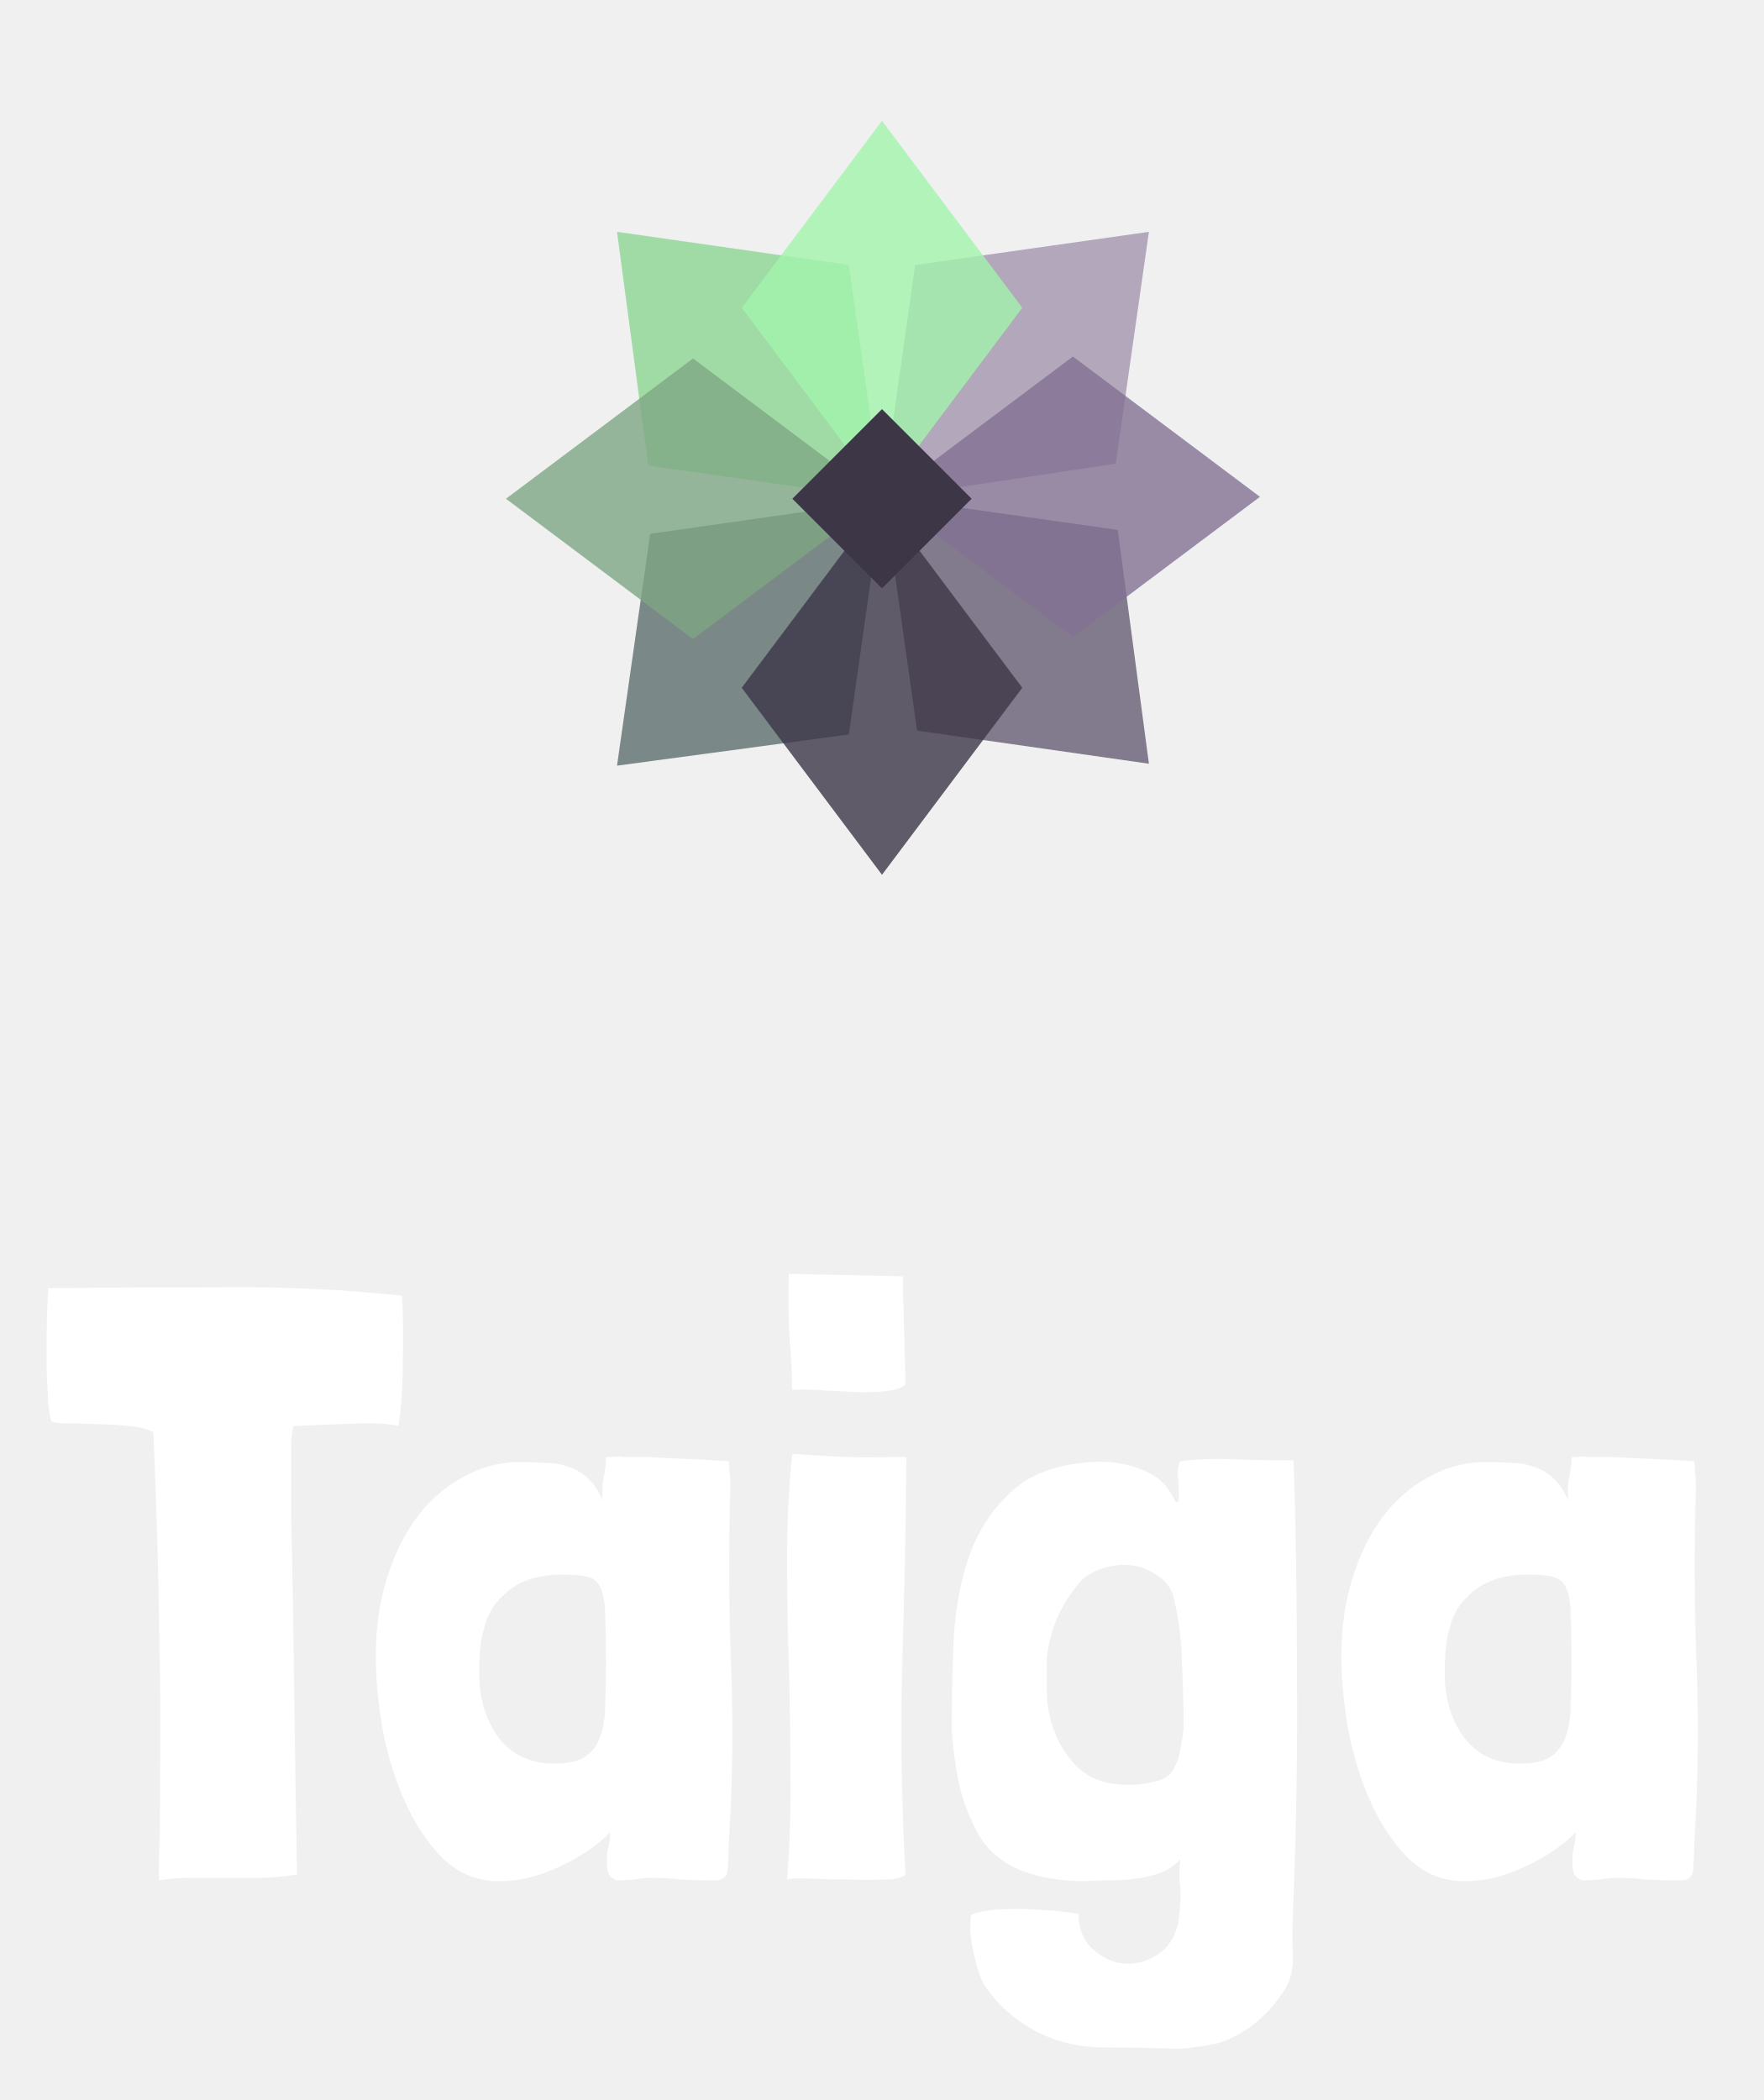
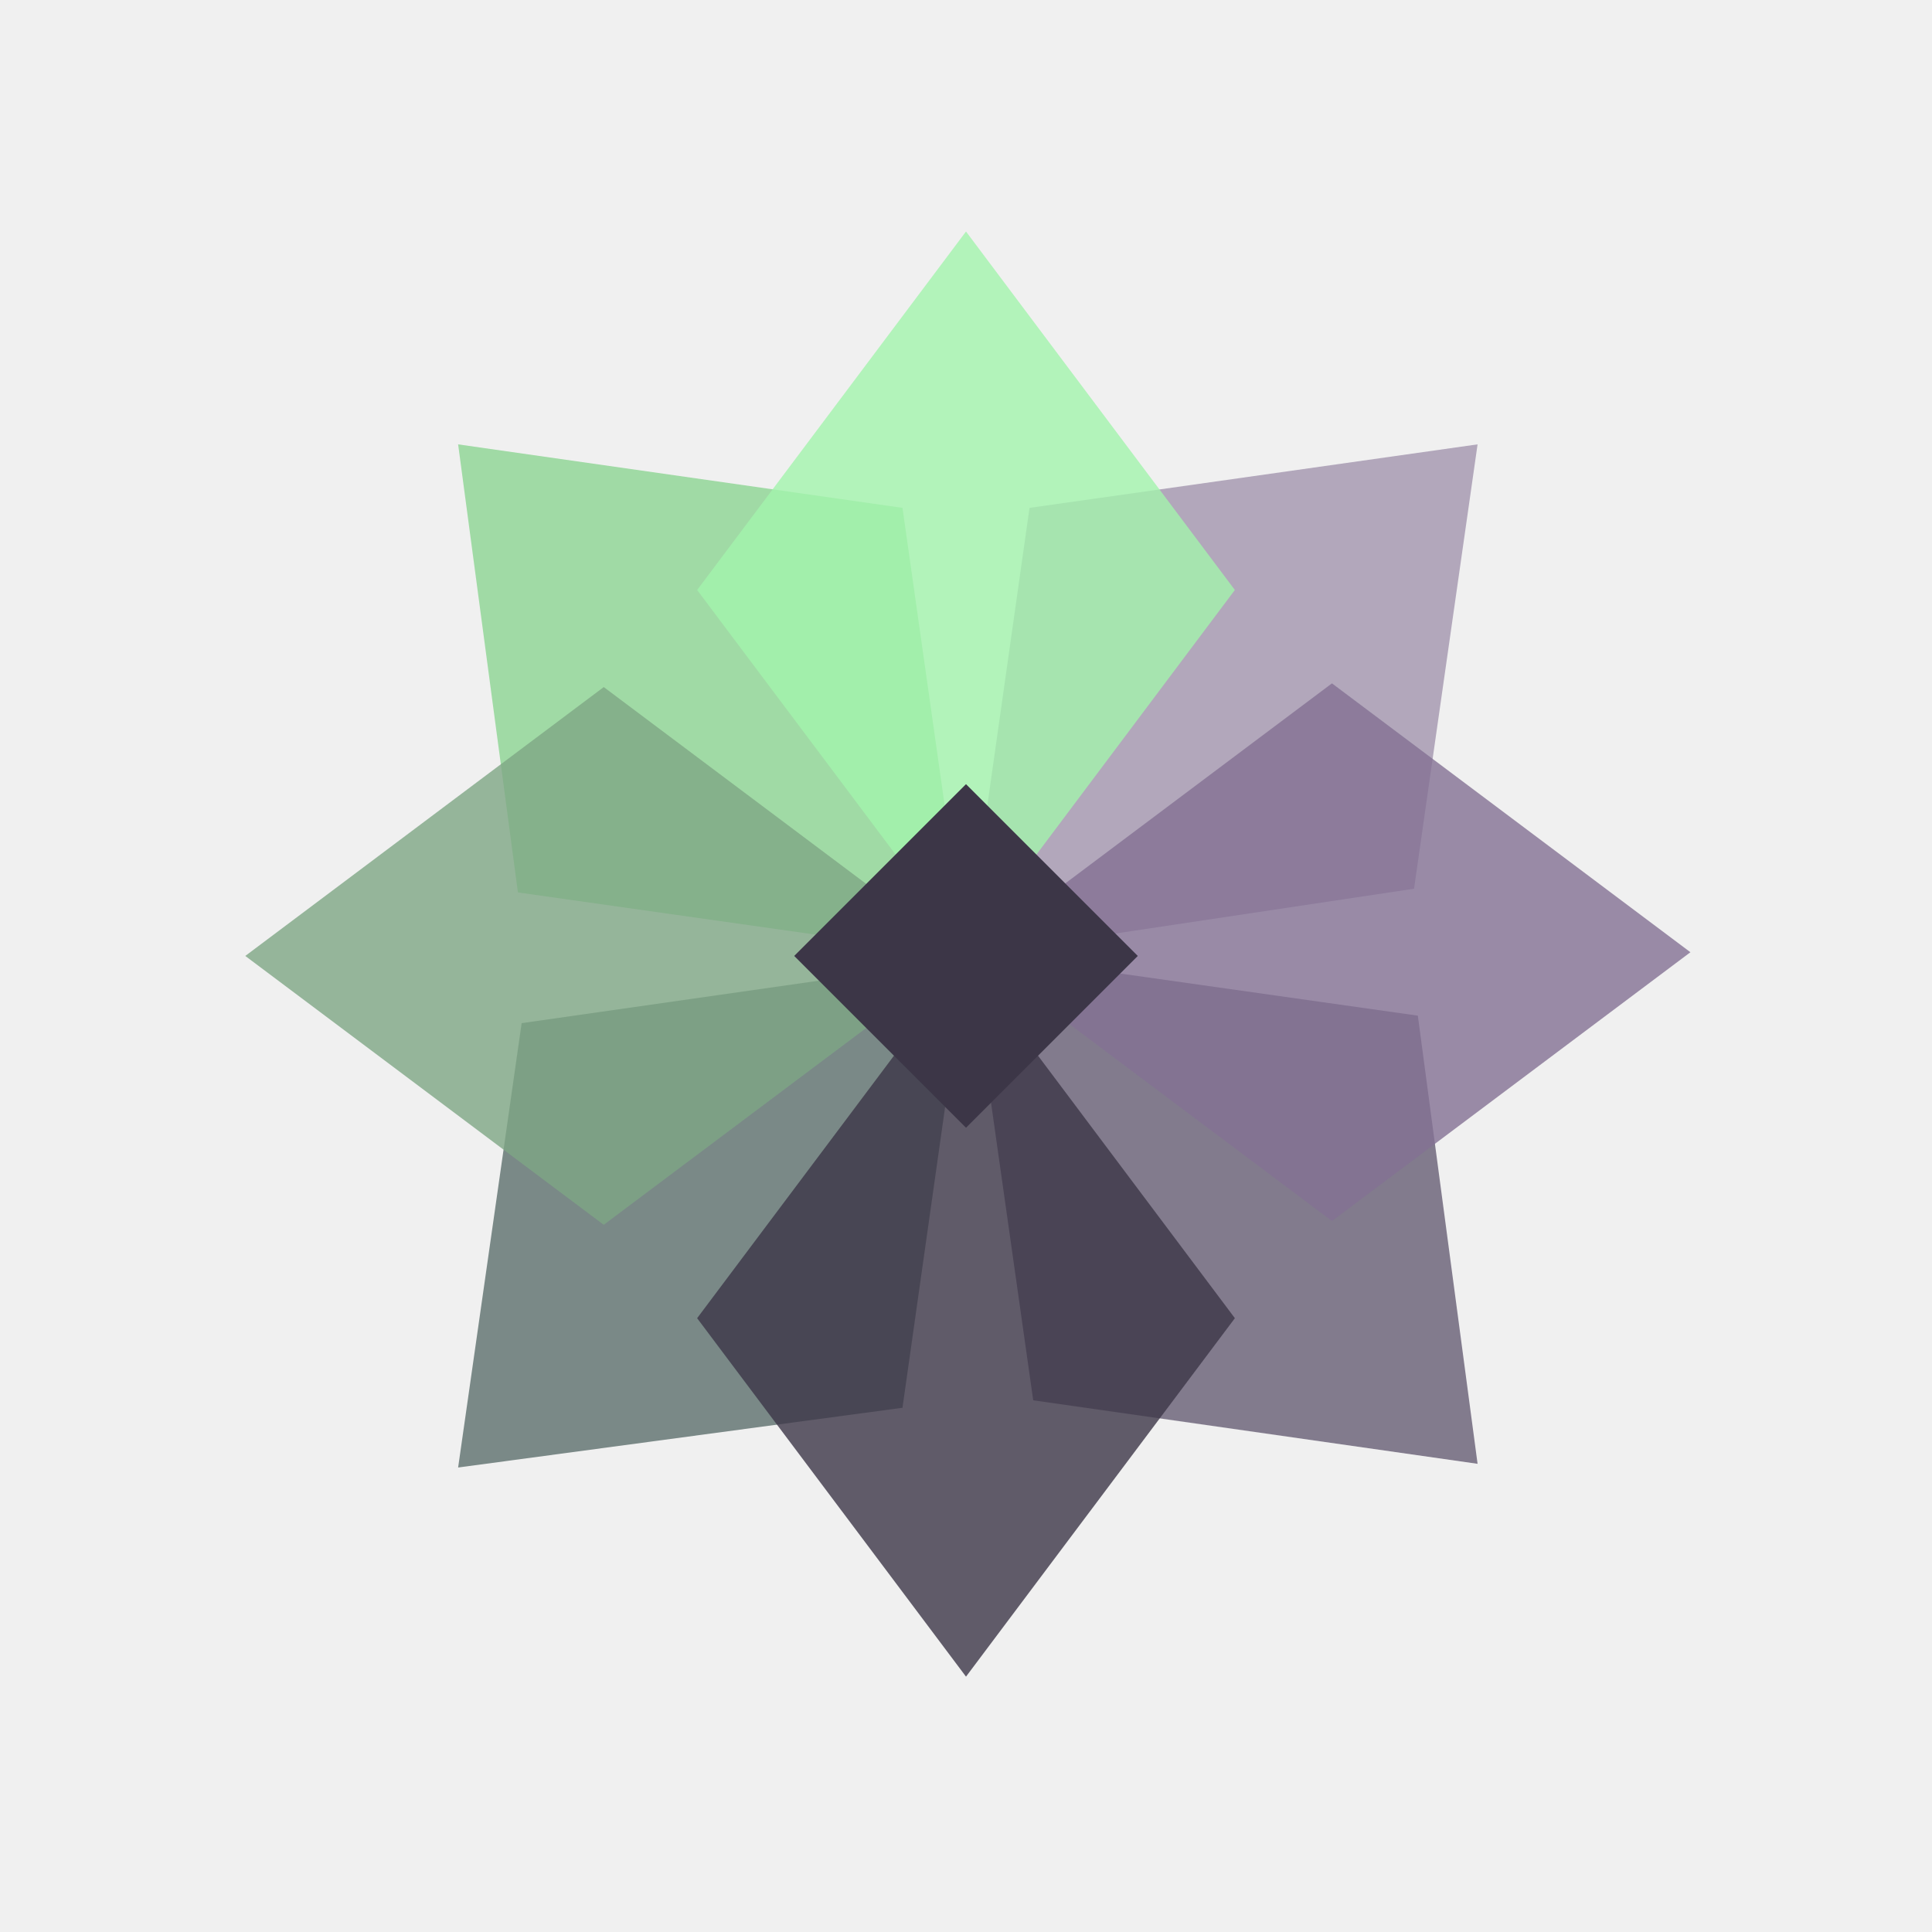
- <svg xmlns="http://www.w3.org/2000/svg" width="42" height="50" viewBox="0 0 42 50" fill="none">
-   <g clip-path="url(#clip0_30_102)">
-     <path opacity="0.8" d="M27.355 5.52L26.566 11.04L21 11.875L21.789 6.309L27.355 5.52Z" fill="#A295AE" />
-     <path opacity="0.8" d="M14.691 18.23L15.48 12.71L21 11.921L20.211 17.488L14.691 18.23Z" fill="#5D6F6D" />
-     <path opacity="0.8" d="M14.691 5.52L20.211 6.309L21 11.875L15.434 11.086L14.691 5.52Z" fill="#8CD592" />
-     <path opacity="0.8" d="M27.355 18.184L21.835 17.395L21.046 11.829L26.613 12.617L27.355 18.184Z" fill="#665E74" />
-     <path opacity="0.8" d="M21 20.828L17.66 16.375L21 11.921L24.34 16.375L21 20.828Z" fill="#3C3647" />
-     <path opacity="0.8" d="M29.999 11.829L25.546 15.168L21.093 11.829L25.546 8.489L29.999 11.829Z" fill="#837193" />
-     <path opacity="0.8" d="M21 2.876L24.34 7.329L21 11.782L17.66 7.329L21 2.876Z" fill="#A2F4AC" />
-     <path opacity="0.8" d="M12.047 11.875L16.5 8.535L20.954 11.875L16.5 15.215L12.047 11.875Z" fill="#7EA685" />
-     <path d="M21 9.741L23.134 11.875L21 14.009L18.866 11.875L21 9.741Z" fill="#3C3647" />
+ <svg xmlns="http://www.w3.org/2000/svg" width="24" height="24" viewBox="0 0 24 24" fill="none">
+   <g clip-path="url(#clip0_28_36)">
+     <path opacity="0.8" d="M18.355 5.52L17.566 11.04L12 11.875L12.789 6.309L18.355 5.52Z" fill="#A295AE" />
+     <path opacity="0.8" d="M5.691 18.23L6.48 12.71L12 11.921L11.211 17.488L5.691 18.23Z" fill="#5D6F6D" />
+     <path opacity="0.8" d="M5.691 5.52L11.211 6.309L12 11.875L6.434 11.086L5.691 5.52Z" fill="#8CD592" />
+     <path opacity="0.8" d="M18.355 18.184L12.835 17.395L12.046 11.829L17.613 12.617L18.355 18.184Z" fill="#665E74" />
+     <path opacity="0.8" d="M12 20.828L8.66 16.375L12 11.921L15.34 16.375L12 20.828Z" fill="#3C3647" />
+     <path opacity="0.8" d="M20.999 11.829L16.546 15.168L12.093 11.829L16.546 8.489L20.999 11.829Z" fill="#837193" />
+     <path opacity="0.8" d="M12 2.876L15.34 7.329L12 11.782L8.66 7.329L12 2.876Z" fill="#A2F4AC" />
+     <path opacity="0.8" d="M3.047 11.875L7.5 8.535L11.954 11.875L7.5 15.215L3.047 11.875Z" fill="#7EA685" />
+     <path d="M12 9.741L14.134 11.875L12 14.009L9.866 11.875L12 9.741Z" fill="#3C3647" />
  </g>
-   <path d="M5.332 30.65C6.785 30.637 8.198 30.703 9.572 30.85C9.598 31.29 9.605 31.797 9.592 32.37C9.592 32.943 9.558 33.47 9.492 33.95C9.238 33.897 8.925 33.877 8.552 33.89C8.178 33.903 7.678 33.923 7.052 33.95H7.012H6.992C6.992 33.963 6.985 33.977 6.972 33.99C6.972 33.99 6.972 33.997 6.972 34.01C6.958 34.077 6.945 34.183 6.932 34.33C6.932 34.463 6.932 34.683 6.932 34.99C6.932 35.283 6.932 35.677 6.932 36.17C6.945 36.65 6.958 37.277 6.972 38.05C6.985 38.81 6.998 39.73 7.012 40.81C7.025 41.877 7.045 43.137 7.072 44.59V44.61V44.63C6.832 44.67 6.565 44.697 6.272 44.71C5.992 44.71 5.705 44.71 5.412 44.71C5.132 44.71 4.852 44.71 4.572 44.71C4.292 44.71 4.032 44.73 3.792 44.77C3.778 44.717 3.778 44.477 3.792 44.05C3.805 43.623 3.812 42.99 3.812 42.15C3.825 41.297 3.818 40.21 3.792 38.89C3.778 37.57 3.732 35.977 3.652 34.11L3.632 34.09C3.472 34.01 3.272 33.963 3.032 33.95C2.792 33.923 2.552 33.91 2.312 33.91C2.072 33.897 1.852 33.89 1.652 33.89C1.452 33.89 1.312 33.877 1.232 33.85C1.205 33.797 1.178 33.663 1.152 33.45C1.138 33.237 1.125 32.983 1.112 32.69C1.112 32.383 1.112 32.057 1.112 31.71C1.112 31.363 1.125 31.03 1.152 30.71C1.152 30.697 1.145 30.69 1.132 30.69C1.132 30.69 1.132 30.683 1.132 30.67C2.492 30.657 3.892 30.65 5.332 30.65ZM16.208 34.73C16.542 34.743 16.922 34.763 17.348 34.79C17.362 34.87 17.368 34.95 17.368 35.03C17.382 35.11 17.388 35.19 17.388 35.27V35.47C17.348 36.91 17.355 38.33 17.408 39.73C17.462 41.117 17.442 42.523 17.348 43.95C17.348 44.123 17.342 44.297 17.328 44.47C17.328 44.643 17.248 44.743 17.088 44.77H16.848C16.635 44.77 16.415 44.763 16.188 44.75C15.975 44.723 15.762 44.71 15.548 44.71C15.402 44.71 15.255 44.723 15.108 44.75C14.975 44.763 14.835 44.77 14.688 44.77C14.595 44.743 14.528 44.69 14.488 44.61C14.462 44.53 14.448 44.437 14.448 44.33C14.448 44.183 14.462 44.063 14.488 43.97C14.515 43.877 14.528 43.763 14.528 43.63C14.208 43.95 13.802 44.223 13.308 44.45C12.828 44.677 12.355 44.79 11.888 44.79C11.368 44.79 10.922 44.61 10.548 44.25C10.188 43.89 9.888 43.443 9.648 42.91C9.408 42.377 9.228 41.797 9.108 41.17C9.002 40.543 8.948 39.963 8.948 39.43C8.948 38.763 9.035 38.15 9.208 37.59C9.382 37.03 9.615 36.55 9.908 36.15C10.215 35.737 10.575 35.417 10.988 35.19C11.402 34.95 11.842 34.823 12.308 34.81C12.548 34.81 12.768 34.817 12.968 34.83C13.182 34.83 13.375 34.863 13.548 34.93C13.722 34.983 13.875 35.077 14.008 35.21C14.142 35.33 14.255 35.503 14.348 35.73C14.335 35.517 14.342 35.337 14.368 35.19C14.408 35.03 14.428 34.87 14.428 34.71C14.428 34.697 14.468 34.69 14.548 34.69C14.642 34.677 14.742 34.677 14.848 34.69C14.955 34.69 15.062 34.69 15.168 34.69C15.275 34.69 15.348 34.69 15.388 34.69C15.615 34.703 15.888 34.717 16.208 34.73ZM12.088 37.89C11.782 38.143 11.595 38.437 11.528 38.77C11.475 38.943 11.442 39.123 11.428 39.31C11.415 39.483 11.408 39.657 11.408 39.83C11.408 40.43 11.562 40.943 11.868 41.37C12.188 41.783 12.628 41.99 13.188 41.99C13.522 41.99 13.768 41.937 13.928 41.83C14.102 41.71 14.222 41.55 14.288 41.35C14.368 41.137 14.408 40.883 14.408 40.59C14.422 40.283 14.428 39.943 14.428 39.57C14.428 39.103 14.422 38.737 14.408 38.47C14.408 38.19 14.375 37.977 14.308 37.83C14.255 37.683 14.155 37.59 14.008 37.55C13.875 37.51 13.668 37.49 13.388 37.49C12.842 37.49 12.408 37.623 12.088 37.89ZM20.14 34.69C20.447 34.703 20.813 34.703 21.24 34.69H21.58V34.75C21.567 36.363 21.533 38.01 21.48 39.69C21.44 41.37 21.467 43.017 21.56 44.63C21.493 44.71 21.327 44.75 21.06 44.75C20.793 44.763 20.5 44.763 20.18 44.75C19.873 44.75 19.58 44.743 19.3 44.73C19.02 44.717 18.833 44.723 18.74 44.75C18.807 43.91 18.833 43.057 18.82 42.19C18.82 41.323 18.807 40.463 18.78 39.61C18.753 38.757 18.74 37.917 18.74 37.09C18.74 36.25 18.78 35.437 18.86 34.65V34.63C18.913 34.617 19 34.617 19.12 34.63C19.253 34.643 19.353 34.65 19.42 34.65C19.593 34.663 19.833 34.677 20.14 34.69ZM18.8 31.89C18.773 31.463 18.767 30.943 18.78 30.33L21.5 30.39C21.5 30.47 21.5 30.617 21.5 30.83C21.513 31.03 21.52 31.257 21.52 31.51C21.533 31.75 21.54 32.003 21.54 32.27C21.553 32.523 21.56 32.75 21.56 32.95C21.507 33.03 21.38 33.083 21.18 33.11C20.993 33.137 20.767 33.15 20.5 33.15C20.247 33.137 19.973 33.123 19.68 33.11C19.387 33.083 19.113 33.077 18.86 33.09C18.86 32.703 18.84 32.303 18.8 31.89ZM24.921 39.63C24.921 39.75 24.921 39.877 24.921 40.01V40.19C24.921 40.87 25.121 41.45 25.521 41.93C25.761 42.223 26.081 42.403 26.481 42.47C26.881 42.523 27.254 42.497 27.601 42.39C27.721 42.35 27.814 42.29 27.881 42.21C27.947 42.117 28.001 42.017 28.041 41.91C28.081 41.79 28.107 41.67 28.121 41.55C28.147 41.417 28.167 41.29 28.181 41.17C28.181 40.637 28.167 40.097 28.141 39.55C28.127 38.99 28.054 38.457 27.921 37.95C27.841 37.75 27.707 37.597 27.521 37.49C27.347 37.37 27.154 37.297 26.941 37.27C26.727 37.243 26.514 37.263 26.301 37.33C26.101 37.383 25.921 37.477 25.761 37.61C25.561 37.837 25.387 38.09 25.241 38.37C25.107 38.637 25.014 38.923 24.961 39.23C24.934 39.363 24.921 39.497 24.921 39.63ZM28.901 48.67C28.714 48.71 28.541 48.737 28.381 48.75C28.247 48.777 28.007 48.783 27.661 48.77C27.314 48.757 26.867 48.75 26.321 48.75C25.694 48.75 25.134 48.617 24.641 48.35C24.147 48.083 23.747 47.723 23.441 47.27C23.387 47.177 23.334 47.05 23.281 46.89C23.241 46.743 23.201 46.59 23.161 46.43C23.134 46.27 23.114 46.117 23.101 45.97C23.101 45.823 23.107 45.697 23.121 45.59C23.254 45.537 23.434 45.497 23.661 45.47C23.887 45.457 24.121 45.45 24.361 45.45C24.614 45.463 24.854 45.477 25.081 45.49C25.321 45.517 25.521 45.543 25.681 45.57C25.681 45.917 25.787 46.19 26.001 46.39C26.227 46.603 26.474 46.723 26.741 46.75C27.021 46.777 27.287 46.71 27.541 46.55C27.807 46.39 27.981 46.123 28.061 45.75C28.074 45.617 28.087 45.477 28.101 45.33C28.114 45.197 28.114 45.077 28.101 44.97C28.074 44.743 28.074 44.51 28.101 44.27C27.967 44.417 27.807 44.523 27.621 44.59C27.447 44.657 27.254 44.703 27.041 44.73C26.841 44.757 26.634 44.77 26.421 44.77C26.207 44.77 26.007 44.777 25.821 44.79C25.567 44.79 25.307 44.77 25.041 44.73C24.787 44.69 24.541 44.623 24.301 44.53C24.074 44.437 23.867 44.31 23.681 44.15C23.494 43.99 23.341 43.783 23.221 43.53C23.034 43.17 22.901 42.797 22.821 42.41C22.741 42.01 22.687 41.603 22.661 41.19C22.661 40.563 22.674 39.89 22.701 39.17C22.727 38.45 22.841 37.777 23.041 37.15C23.254 36.51 23.587 35.977 24.041 35.55C24.494 35.11 25.147 34.863 26.001 34.81C26.427 34.783 26.821 34.843 27.181 34.99C27.554 35.123 27.821 35.377 27.981 35.75C28.034 35.777 28.061 35.757 28.061 35.69C28.074 35.61 28.074 35.517 28.061 35.41C28.061 35.29 28.054 35.177 28.041 35.07C28.041 34.95 28.061 34.857 28.101 34.79C28.541 34.737 28.987 34.723 29.441 34.75C29.894 34.763 30.347 34.77 30.801 34.77C30.854 36.437 30.881 38.183 30.881 40.01C30.894 41.823 30.861 43.69 30.781 45.61C30.767 45.93 30.767 46.243 30.781 46.55C30.794 46.87 30.734 47.137 30.601 47.35C30.414 47.643 30.221 47.877 30.021 48.05C29.834 48.223 29.647 48.357 29.461 48.45C29.274 48.557 29.087 48.63 28.901 48.67ZM39.197 34.73C39.53 34.743 39.91 34.763 40.337 34.79C40.35 34.87 40.357 34.95 40.357 35.03C40.37 35.11 40.377 35.19 40.377 35.27V35.47C40.337 36.91 40.343 38.33 40.397 39.73C40.45 41.117 40.43 42.523 40.337 43.95C40.337 44.123 40.33 44.297 40.317 44.47C40.317 44.643 40.237 44.743 40.077 44.77H39.837C39.623 44.77 39.403 44.763 39.177 44.75C38.963 44.723 38.75 44.71 38.537 44.71C38.39 44.71 38.243 44.723 38.097 44.75C37.963 44.763 37.823 44.77 37.677 44.77C37.583 44.743 37.517 44.69 37.477 44.61C37.45 44.53 37.437 44.437 37.437 44.33C37.437 44.183 37.45 44.063 37.477 43.97C37.503 43.877 37.517 43.763 37.517 43.63C37.197 43.95 36.79 44.223 36.297 44.45C35.817 44.677 35.343 44.79 34.877 44.79C34.357 44.79 33.91 44.61 33.537 44.25C33.177 43.89 32.877 43.443 32.637 42.91C32.397 42.377 32.217 41.797 32.097 41.17C31.99 40.543 31.937 39.963 31.937 39.43C31.937 38.763 32.023 38.15 32.197 37.59C32.37 37.03 32.603 36.55 32.897 36.15C33.203 35.737 33.563 35.417 33.977 35.19C34.39 34.95 34.83 34.823 35.297 34.81C35.537 34.81 35.757 34.817 35.957 34.83C36.17 34.83 36.363 34.863 36.537 34.93C36.71 34.983 36.863 35.077 36.997 35.21C37.13 35.33 37.243 35.503 37.337 35.73C37.323 35.517 37.33 35.337 37.357 35.19C37.397 35.03 37.417 34.87 37.417 34.71C37.417 34.697 37.457 34.69 37.537 34.69C37.63 34.677 37.73 34.677 37.837 34.69C37.943 34.69 38.05 34.69 38.157 34.69C38.263 34.69 38.337 34.69 38.377 34.69C38.603 34.703 38.877 34.717 39.197 34.73ZM35.077 37.89C34.77 38.143 34.583 38.437 34.517 38.77C34.463 38.943 34.43 39.123 34.417 39.31C34.403 39.483 34.397 39.657 34.397 39.83C34.397 40.43 34.55 40.943 34.857 41.37C35.177 41.783 35.617 41.99 36.177 41.99C36.51 41.99 36.757 41.937 36.917 41.83C37.09 41.71 37.21 41.55 37.277 41.35C37.357 41.137 37.397 40.883 37.397 40.59C37.41 40.283 37.417 39.943 37.417 39.57C37.417 39.103 37.41 38.737 37.397 38.47C37.397 38.19 37.363 37.977 37.297 37.83C37.243 37.683 37.143 37.59 36.997 37.55C36.863 37.51 36.657 37.49 36.377 37.49C35.83 37.49 35.397 37.623 35.077 37.89Z" fill="white" />
  <defs>
-     <clipPath id="clip0_30_102">
-       <rect width="23.75" height="23.75" fill="white" transform="translate(9.125)" />
+     <clipPath id="clip0_28_36">
+       <rect width="23.75" height="23.75" fill="white" transform="translate(0.125)" />
    </clipPath>
  </defs>
</svg>
